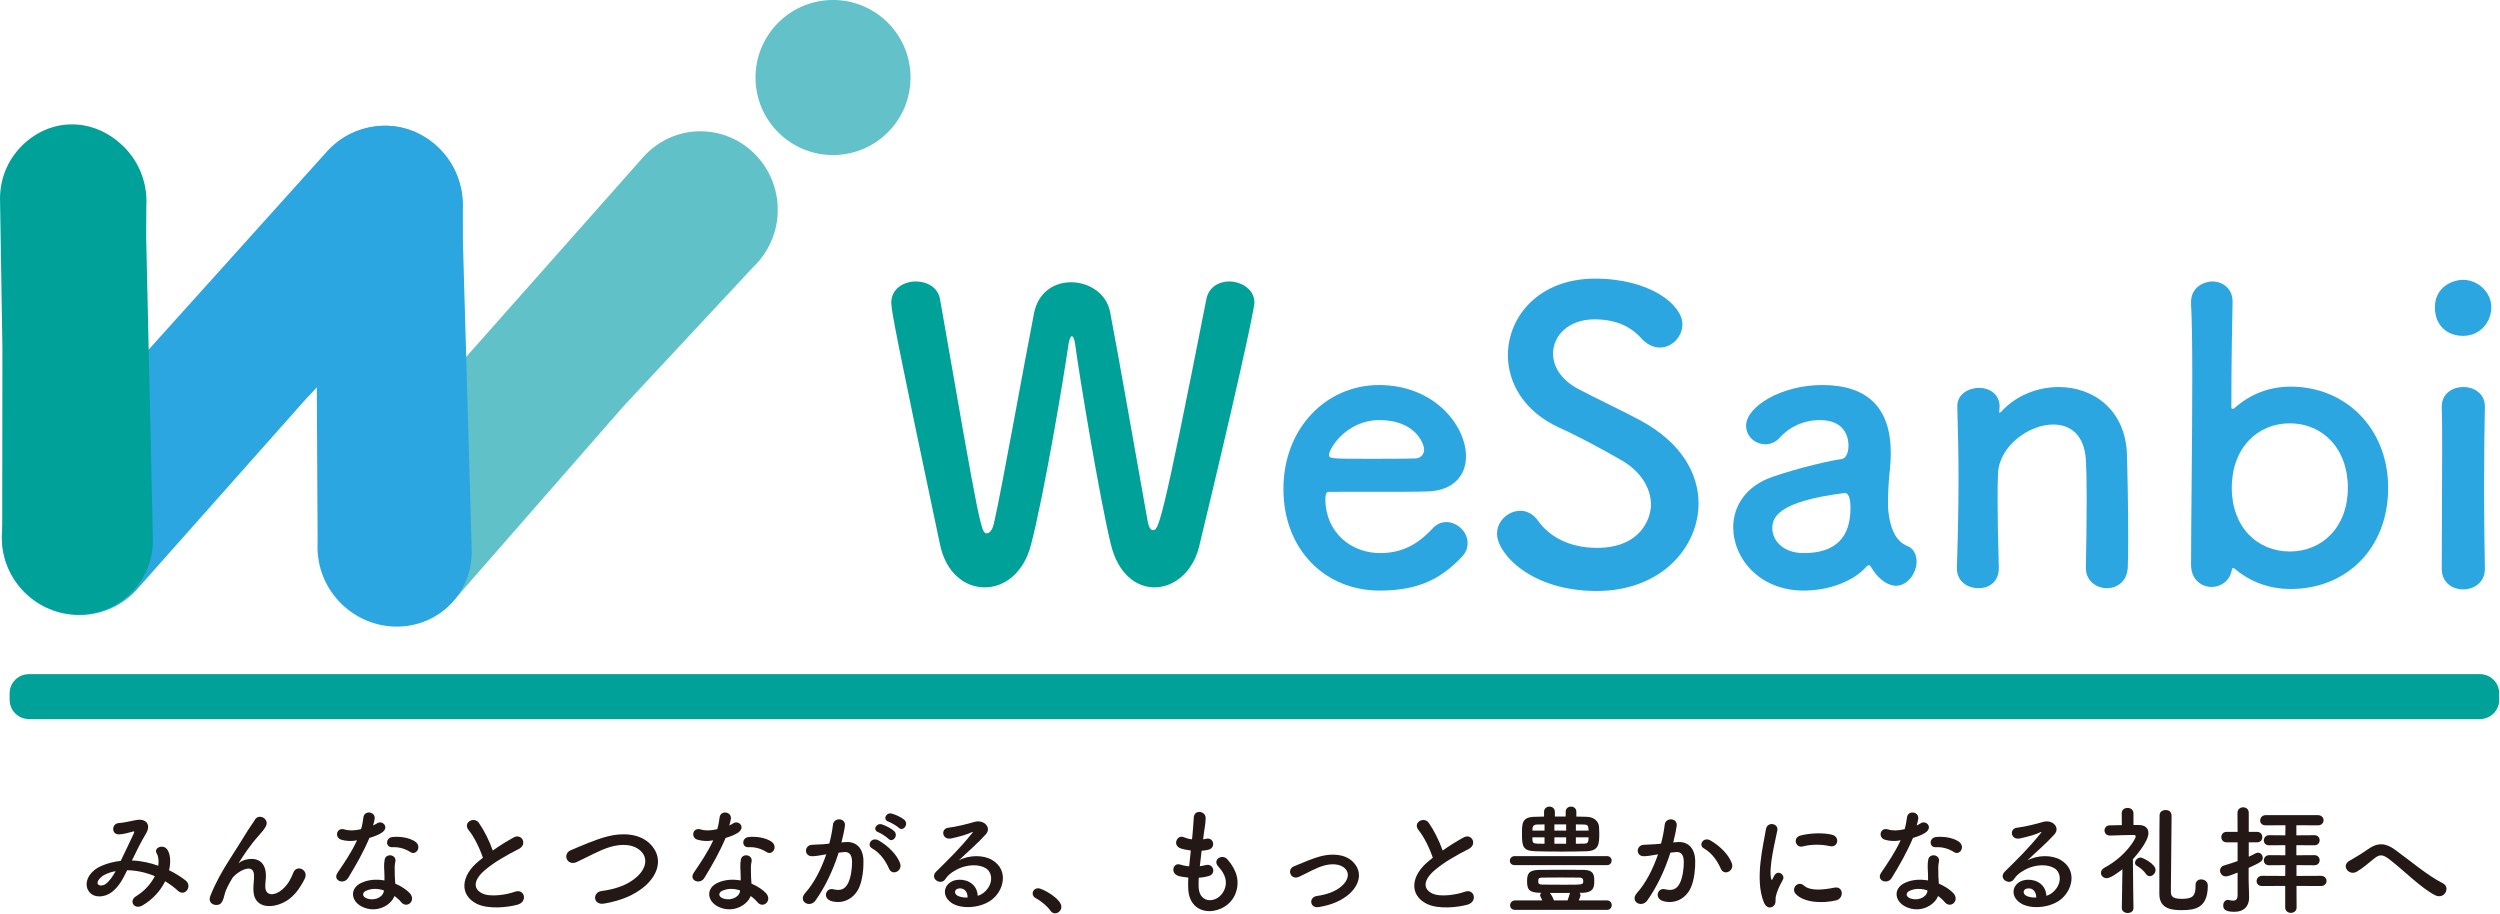
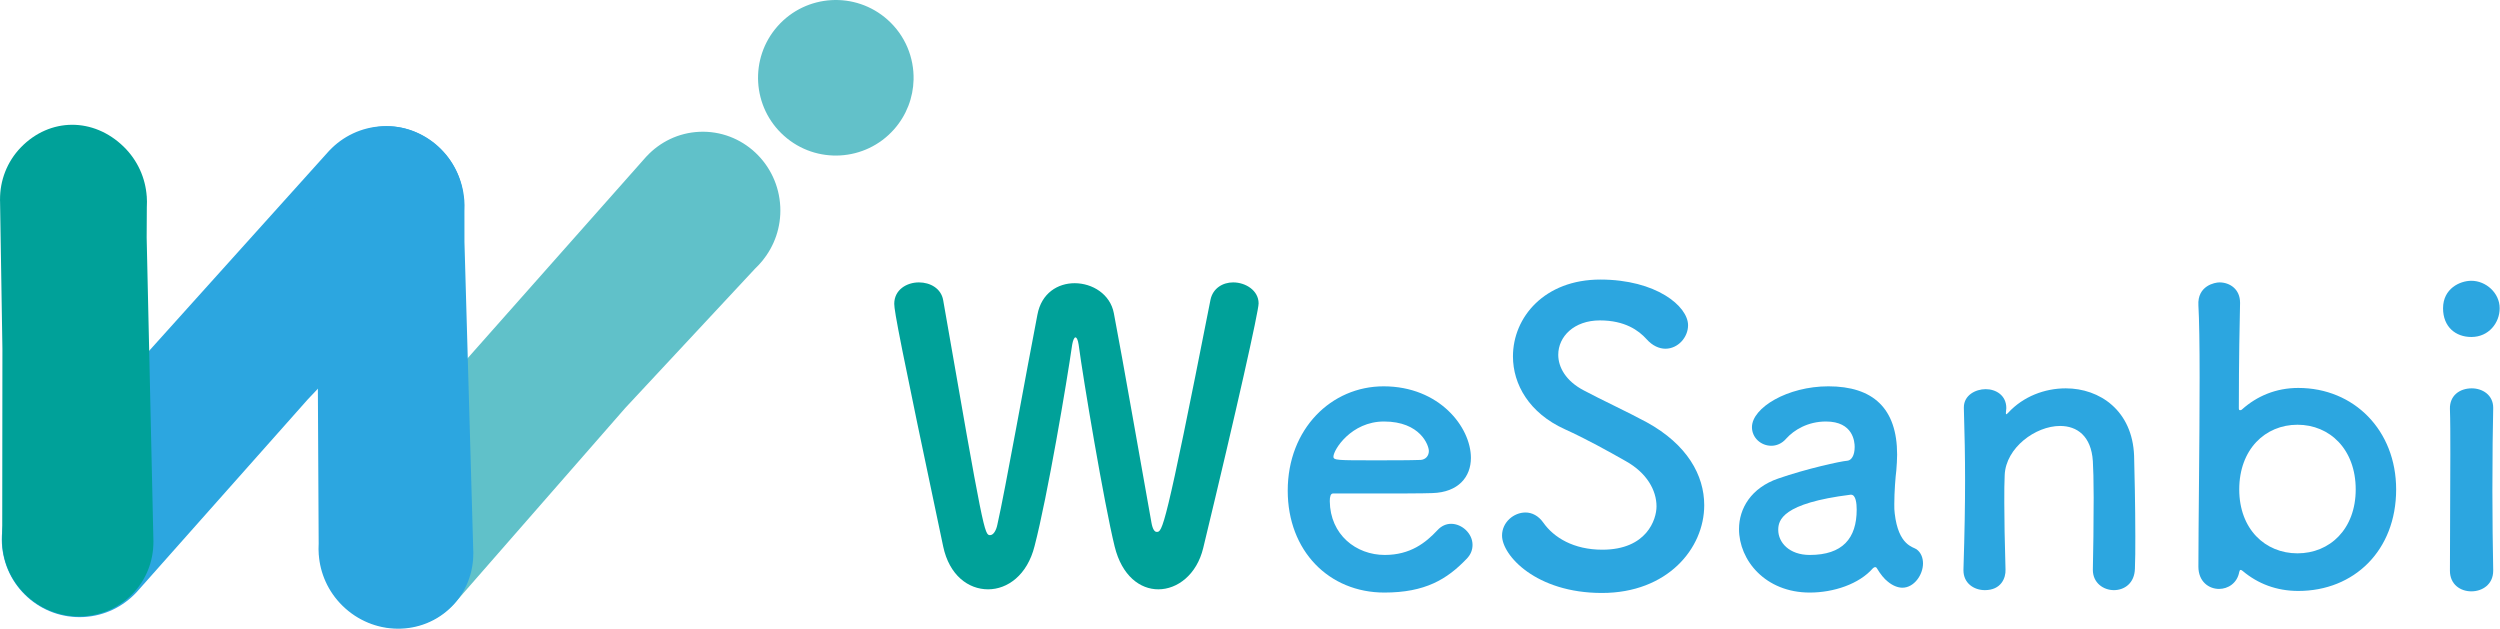
- <svg xmlns="http://www.w3.org/2000/svg" width="100%" height="100%" viewBox="0 0 2697 986" version="1.1" xml:space="preserve" style="fill-rule:evenodd;clip-rule:evenodd;stroke-linejoin:round;stroke-miterlimit:2;">
+ <svg xmlns="http://www.w3.org/2000/svg" width="100%" height="100%" viewBox="0 0 2688 676" version="1.1" xml:space="preserve" style="fill-rule:evenodd;clip-rule:evenodd;stroke-linejoin:round;stroke-miterlimit:2;">
  <path d="M479.279,272.508c12.759,-15.416 20.125,-35.379 19.171,-56.941c-2.046,-46.142 -41.108,-81.892 -87.25,-79.846c-22.596,1 -42.658,10.916 -57.05,26.154l-0.025,-0.021l-0.375,0.421c-0.421,0.45 -0.825,0.908 -1.237,1.371l-200.463,222.775l-123.487,132.312c-0.063,0.059 -0.134,0.109 -0.196,0.167c-2.559,2.404 -4.913,5.008 -7.15,7.708l-0.45,0.479l0.046,0.038c-12.65,15.5 -19.884,35.512 -18.784,57.071c2.354,46.125 41.659,81.608 87.784,79.254c22.587,-1.154 42.583,-11.204 56.875,-26.538l0.02,0.021l0.375,-0.421c0.417,-0.454 0.821,-0.916 1.225,-1.383l182.6,-205.687l140.563,-148.592c0.062,-0.058 0.137,-0.108 0.2,-0.171c2.575,-2.383 4.946,-4.971 7.204,-7.654l0.45,-0.475l-0.046,-0.042Z" style="fill:#2ca6e0;fill-rule:nonzero;" />
  <path d="M819.909,280.115c12.696,-15.583 20.021,-35.766 19.054,-57.575c-2.075,-46.67 -41.016,-82.854 -86.979,-80.825c-22.508,0.996 -42.487,11.009 -56.812,26.409l-0.025,-0.021l-0.375,0.425c-0.417,0.454 -0.821,0.921 -1.229,1.383l-199.525,225.159l-122.909,133.725c-0.062,0.058 -0.133,0.112 -0.196,0.17c-2.55,2.43 -4.891,5.059 -7.12,7.788l-0.446,0.483l0.046,0.042c-12.592,15.667 -19.784,35.9 -18.667,57.704c2.379,46.654 41.562,82.575 87.508,80.229c22.5,-1.15 42.413,-11.3 56.638,-26.796l0.021,0.021l0.375,-0.425c0.412,-0.458 0.812,-0.929 1.22,-1.396l181.738,-207.891l139.912,-150.179c0.063,-0.059 0.134,-0.109 0.196,-0.171c2.567,-2.409 4.925,-5.025 7.171,-7.738l0.45,-0.479l-0.046,-0.042Z" style="fill:#60c1c9;fill-rule:nonzero;" />
  <path d="M2.433,585.364c1.271,19.45 9.396,38.629 24.484,53.496c32.283,31.816 83.829,31.875 115.125,0.133c15.329,-15.546 22.908,-35.833 22.912,-56.229l0.029,-0l-0.012,-0.55c-0.004,-0.6 -0.025,-1.196 -0.042,-1.796l-7.241,-324.925l0.183,-33.375c0.008,-0.083 0.021,-0.167 0.029,-0.25c0.204,-3.408 0.133,-6.821 -0.087,-10.233l-0.005,-0.634l-0.058,0c-1.4,-19.441 -9.654,-38.566 -24.842,-53.337c-32.491,-31.6 -79.27,-31.275 -110.35,0.683c-15.22,15.65 -22.662,35.992 -22.529,56.388l-0.029,-0l0.017,0.55c0.004,0.6 0.033,1.195 0.054,1.795l2.525,158.159l-0.208,199.008c-0.009,0.083 -0.025,0.167 -0.03,0.25c-0.229,3.404 -0.179,6.821 0.017,10.229l0,0.638l0.058,-0Z" style="fill:#00a199;fill-rule:nonzero;" />
  <g>
    <g>
      <path d="M342.756,596.353c1.425,19.883 9.85,39.537 25.371,54.829c33.208,32.721 85.904,33.113 117.7,0.867c15.571,-15.788 23.188,-36.475 23.067,-57.317l0.029,0l-0.017,-0.562c-0.008,-0.613 -0.033,-1.221 -0.054,-1.834l-9.471,-332.116l-0.025,-34.113c0.004,-0.083 0.017,-0.167 0.025,-0.254c0.188,-3.479 0.092,-6.971 -0.154,-10.458l-0.008,-0.65l-0.059,0.004c-1.558,-19.879 -10.116,-39.479 -25.737,-54.671c-33.421,-32.504 -81.242,-32.467 -112.813,-0.004c-15.462,15.896 -22.937,36.641 -22.675,57.483l-0.029,0l0.021,0.563c0.013,0.612 0.042,1.225 0.067,1.837l3.587,161.65l1.059,203.383c-0.009,0.088 -0.025,0.171 -0.03,0.259c-0.212,3.475 -0.141,6.966 0.084,10.454l0.004,0.65l0.058,-0Z" style="fill:#2ca6e0;fill-rule:nonzero;" />
    </g>
  </g>
  <path d="M843.1,146.123c-34.513,-30.692 -37.613,-83.55 -6.921,-118.067c30.691,-34.512 83.55,-37.612 118.066,-6.921c19.134,17.017 28.613,40.846 28.03,64.584c-0.467,19.079 -7.434,38.104 -21.109,53.483c-30.691,34.513 -83.554,37.613 -118.066,6.921" style="fill:#62c1c9;fill-rule:nonzero;" />
  <path d="M1245.42,633.642c-19.563,0 -39.13,-14.35 -46.955,-46.087c-11.308,-46.088 -33.916,-180.442 -38.7,-216.963c-0.866,-5.654 -2.17,-7.829 -3.475,-7.829c-1.304,0 -2.612,3.042 -3.483,7.829c-5.65,39.563 -26.521,163.046 -40.433,216.53c-7.829,31.304 -29.134,46.52 -50.004,46.52c-21.305,0 -41.738,-15.216 -48.263,-46.087c-46.521,-220.008 -52.608,-253.054 -52.608,-260.879c-0,-15.221 13.479,-23.046 26.525,-23.046c12.171,-0 23.912,6.521 26.083,19.133c43.483,250.009 44.354,252.617 50.438,252.617c3.479,-0 6.52,-4.783 7.829,-11.304c8.262,-36.088 31.737,-167.834 43.046,-225.663c4.341,-23.475 22.17,-33.912 40,-33.912c19.129,-0 38.262,11.741 42.175,32.175c9.566,49.566 31.304,174.787 40.433,225.225c1.308,7.391 3.479,10 5.654,10c6.088,-0 8.7,-0 57.829,-249.571c2.609,-12.613 13.475,-18.7 24.35,-18.7c13.475,-0 27.392,8.696 27.392,22.612c-0,8.259 -23.046,111.742 -59.571,263.05c-6.958,28.7 -27.825,44.35 -48.262,44.35" style="fill:#00a199;fill-rule:nonzero;" />
  <path d="M1536.31,484.941c0,-6.083 -9.133,-31.741 -48.262,-31.741c-35.217,-0 -54.35,30.437 -54.35,37.829c-0,3.912 4.346,3.912 44.779,3.912c17.829,0 37.396,0 49.133,-0.433c5.221,-0.433 8.7,-4.346 8.7,-9.567m-47.829,152.179c-59.566,0 -103.916,-44.783 -103.916,-109.566c-0,-66.525 46.958,-112.179 103.05,-112.179c59.995,-0 93.912,43.912 93.912,76.958c0,20.433 -13.479,36.958 -41.304,37.829c-13.479,0.433 -22.608,0.433 -106.963,0.433c-2.608,0 -3.479,3.48 -3.479,8.263c0.434,36.087 28.263,57.825 59.134,57.825c27.395,-0 43.916,-13.042 56.525,-26.521c4.35,-4.779 9.562,-6.954 14.783,-6.954c11.742,-0 23.042,10.433 23.042,22.608c-0,5.217 -1.738,10.434 -6.521,15.217c-20.871,21.742 -44.35,36.087 -88.263,36.087" style="fill:#2ca6e0;fill-rule:nonzero;" />
  <path d="M1722.39,637.555c-70.875,0 -107.395,-40.433 -107.395,-61.741c-0,-14.35 12.608,-24.784 25.216,-24.784c6.959,0 13.917,3.48 19.129,10.871c11.309,16.088 32.613,29.134 63.484,29.134c47.825,-0 58.262,-32.613 58.262,-46.525c0,-17.392 -10.437,-36.088 -33.046,-48.696c-19.133,-10.871 -42.608,-23.917 -65.654,-34.35c-38.262,-17.392 -55.654,-48.263 -55.654,-78.267c0,-42.175 33.917,-82.612 93.917,-82.612c60.004,-0 94.354,28.7 94.354,49.137c-0,13.042 -10.875,25.217 -24.354,25.217c-6.521,-0 -13.913,-3.046 -20.434,-10.438c-8.262,-9.129 -23.045,-20 -50.004,-20c-27.825,0 -44.779,17.392 -44.779,36.959c0,13.479 8.258,28.262 27.392,38.262c17.825,9.567 47.829,23.479 67.825,34.35c43.483,23.913 61.741,56.958 61.741,89.133c0,46.521 -39.562,94.35 -110,94.35" style="fill:#2ca6e0;fill-rule:nonzero;" />
  <path d="M1989.79,531.9c-73.479,9.13 -77.829,27.392 -77.829,37.83c0,13.479 11.742,26.954 33.917,26.954c35.216,-0 50.433,-17.825 50.433,-48.696c0,-6.521 -0.867,-16.088 -6.087,-16.088l-0.434,0Zm40.004,93.484c-3.916,-3.046 -7.829,-7.829 -11.741,-14.35c-0.438,-0.871 -1.304,-1.304 -1.738,-1.304c-0.871,-0 -1.737,0.433 -2.608,1.304c-14.783,16.958 -42.175,26.087 -67.829,26.087c-47.829,0 -76.092,-34.783 -76.092,-68.262c0,-22.175 13.046,-44.35 42.175,-54.35c30,-10.434 67.396,-18.696 74.354,-19.134c4.346,-0.433 7.825,-5.65 7.825,-14.783c0,-5.217 -1.304,-27.392 -30.871,-27.392c-19.566,0 -34.345,9.134 -42.612,18.263c-4.779,5.654 -10.867,7.829 -16.088,7.829c-11.304,0 -20.866,-8.7 -20.866,-20.004c-0,-20.871 38.262,-43.917 82.175,-43.917c47.829,0 73.912,23.484 73.912,73.484c0,5.654 -0.433,10.87 -0.866,16.958c-0.871,6.521 -2.175,23.042 -2.175,36.087c-0,3.913 -0,7.392 0.437,10c3.913,34.784 20,36.088 23.479,38.7c4.779,3.475 6.954,9.13 6.954,15.217c0,12.175 -9.566,26.088 -22.175,26.088c-4.779,-0 -10.433,-2.175 -15.65,-6.521" style="fill:#2ca6e0;fill-rule:nonzero;" />
  <path d="M2250.24,612.338c0.434,-17.825 0.871,-50.871 0.871,-77.392c0,-17.396 -0.437,-32.175 -0.871,-39.133c-1.737,-26.958 -16.954,-37.829 -35.216,-37.829c-26.525,-0 -58.263,23.479 -59.571,52.612c-0.434,7.825 -0.434,17.825 -0.434,30c0,17.829 0.434,40.871 1.309,71.742c0.433,9.133 -4.788,22.175 -22.179,22.175c-11.738,-0 -23.042,-7.392 -23.042,-21.304l-0,-0.871c1.3,-41.304 1.737,-70.004 1.737,-95.654c0,-26.088 -0.437,-48.696 -1.304,-77.829l0,-0.871c0,-13.046 12.609,-19.567 23.484,-19.567c10.866,0 22.17,6.521 22.17,20.438c0,1.737 -0.433,3.041 -0.433,4.345l0,1.305c0,0.437 0,0.87 0.433,0.87c0.434,0 1.305,-0.87 2.175,-1.741c16.084,-17.388 39.134,-26.088 61.742,-26.088c36.521,0 71.738,23.917 73.475,72.613c0.442,15.654 1.308,54.35 1.308,86.525c0,13.479 0,25.654 -0.433,34.783c-0.433,15.654 -11.304,23.046 -22.612,23.046c-11.3,-0 -22.609,-7.825 -22.609,-21.742l0,-0.433Z" style="fill:#2ca6e0;fill-rule:nonzero;" />
  <path d="M2532.86,526.247c0,-43.046 -27.829,-69.567 -62.612,-69.567c-34.784,0 -62.609,26.521 -62.609,69.567c0,42.608 27.825,68.7 62.609,68.7c34.783,0 62.612,-26.092 62.612,-68.7m-121.312,87.829c-0.867,-0.871 -1.738,-1.304 -2.605,-1.304c-0.437,0 -0.87,0.433 -1.304,2.175c-2.179,12.175 -12.175,18.263 -21.741,18.263c-10.871,-0 -22.18,-7.83 -22.18,-23.917c0,-43.479 1.309,-134.788 1.309,-203.483c-0,-34.35 -0.434,-63.046 -1.309,-77.396c-1.3,-21.304 17.83,-24.784 22.617,-24.784c11.3,0 22.171,7.392 22.171,21.738l-0,0.875c-0.433,18.258 -1.304,62.175 -1.304,112.608c-0,1.742 0.437,2.175 1.304,2.175c0.437,0 1.304,0 2.175,-0.866c16.092,-14.35 36.521,-23.046 60.437,-23.046c60,-0 105.221,45.654 105.221,109.133c0,65.654 -45.221,109.138 -105.221,109.138c-23.483,-0 -43.479,-7.83 -59.57,-21.309" style="fill:#2ca6e0;fill-rule:nonzero;" />
  <path d="M2657.21,635.817c-11.742,0 -23.046,-7.391 -23.046,-22.175c0,-36.087 0.438,-85.654 0.438,-125.225c-0,-19.562 -0,-36.954 -0.438,-48.695c-0.437,-14.346 10.438,-22.175 23.479,-22.175c11.305,-0 23.046,6.958 23.046,20.87l0,0.871c-0.437,17.825 -0.871,52.175 -0.871,88.7c0,30 0.434,60.871 0.871,84.784l0,0.87c0,14.784 -11.741,22.175 -23.479,22.175m-30.437,-304.358c-0,-21.308 18.262,-29.567 30.437,-29.567c15.65,0 30.433,13.046 30.433,29.567c0,15.654 -11.741,30.871 -30.433,30.871c-16.958,-0 -30.437,-10.871 -30.437,-30.871" style="fill:#2ca6e0;fill-rule:nonzero;" />
-   <path d="M2675.49,775.695l-2644.47,-0c-11.346,-0 -20.629,-9.283 -20.629,-20.629l0,-7.154c0,-11.346 9.283,-20.63 20.629,-20.63l2644.47,0c11.346,0 20.629,9.284 20.629,20.63l0,7.154c0,11.346 -9.283,20.629 -20.629,20.629" style="fill:#00a199;fill-rule:nonzero;" />
-   <path d="M142.306,928.307c4.611,-9.607 9.735,-19.983 15.115,-28.949c5.764,-9.351 0.641,-16.909 -11.016,-14.603c-5.508,1.025 -13.322,2.946 -18.445,3.202c-7.686,0.513 -8.07,12.425 0.384,12.169c5.252,-0.128 10.119,-1.793 15.115,-3.074c1.921,-0.512 1.537,0.512 0.768,2.306c-3.586,8.069 -9.478,19.726 -13.962,29.333c-7.045,0.769 -14.218,2.562 -21.007,5.508c-14.731,6.533 -19.47,19.855 -12.938,28.053c5.508,6.789 16.781,6.02 24.466,-0c7.302,-5.637 11.657,-13.578 16.396,-23.442c10.248,0.129 20.367,2.434 29.846,6.405c-3.971,7.814 -10.632,15.756 -20.239,21.648c-8.326,5.124 -1.921,15.115 7.045,9.863c11.529,-6.789 19.599,-16.396 24.338,-26.003c5.124,3.074 9.735,6.533 13.963,10.376c7.301,6.661 16.011,-5.124 7.941,-11.401c-4.995,-3.842 -11.016,-7.685 -17.677,-10.888c1.922,-8.454 1.538,-16.139 -1.281,-21.263c-4.227,-7.942 -15.755,-3.074 -12.168,2.946c2.049,3.459 2.561,8.198 1.793,13.45c-8.711,-3.074 -18.189,-5.252 -27.796,-5.636l-0.641,-0Zm-17.549,11.528c-2.946,5.252 -6.404,10.504 -10.632,13.706c-2.305,1.794 -6.917,2.562 -8.454,0.385c-2.177,-3.203 3.843,-8.583 7.173,-10.248c4.74,-2.306 8.583,-3.33 11.913,-3.843Z" style="fill:#231815;fill-rule:nonzero;" />
-   <path d="M312.543,969.425c7.557,-5.892 12.553,-14.219 16.139,-21.264c4.868,-9.607 -8.582,-16.14 -12.297,-6.661c-2.305,5.893 -5.123,12.041 -11.656,17.934c-7.558,6.789 -18.574,8.198 -18.574,-3.203c0,-4.739 1.025,-9.094 0.641,-14.09c-1.794,-21.648 -23.954,-15.628 -28.565,-11.529c-0.897,0.769 -1.281,1.025 -0.384,-0.256c2.818,-4.227 5.38,-8.326 8.71,-13.065c3.33,-4.74 7.429,-10.12 13.578,-17.037c1.409,-1.665 2.69,-3.074 3.715,-4.355c1.024,-1.281 1.921,-2.69 2.946,-4.483c4.227,-8.07 -7.686,-14.475 -11.913,-6.917c-1.409,2.562 -4.867,7.045 -7.045,10.631c-6.277,9.992 -12.938,20.88 -20.367,32.408c-7.429,11.529 -14.731,24.338 -20.495,38.813c-2.946,7.429 3.074,10.503 7.558,9.863c2.561,-0.384 5.379,-1.025 7.685,-10.888c1.409,-6.277 4.996,-11.913 8.07,-17.421c3.587,-6.405 23.057,-18.445 23.697,-4.227c0.257,5.764 -0.64,9.351 -0.64,15.243c-0.256,24.21 25.363,21.392 39.197,10.504Z" style="fill:#231815;fill-rule:nonzero;" />
-   <path d="M442.942,919.34c6.277,3.971 12.938,-6.661 4.227,-11.913c-6.148,-3.714 -15.115,-5.251 -23.569,-4.483c-8.198,0.769 -7.686,11.401 -0.641,11.016c7.43,-0.384 13.963,1.537 19.983,5.38Zm-57.77,-12.809c-6.277,13.45 -13.834,24.338 -21.008,34.969c-5.636,8.327 6.661,13.322 11.401,5.637c8.198,-13.322 16.908,-28.693 22.929,-43.168c5.251,-1.537 10.503,-3.587 13.706,-5.892c8.198,-5.893 0.128,-13.834 -5.637,-9.735c-1.152,0.768 -2.561,1.409 -4.099,2.177c0.897,-3.074 1.666,-5.892 1.794,-7.814c0.256,-7.301 -11.016,-8.71 -12.169,-1.152c-0.641,4.611 -1.281,8.71 -2.562,12.937c-6.661,1.665 -13.322,1.793 -17.549,0.384c-9.095,-2.946 -11.528,8.839 -3.715,11.016c4.868,1.409 10.376,1.922 16.909,0.641Zm40.349,60.076c2.946,2.049 5.38,4.355 7.302,6.661c6.148,7.429 16.524,-1.666 9.222,-9.735c-3.202,-3.459 -8.838,-7.43 -15.627,-10.248c-0.128,-2.818 -0.384,-5.508 -0.512,-7.942c-0.128,-3.714 -0.128,-6.917 -0.128,-9.863c-0,-2.69 0.384,-4.099 0.768,-6.02c1.281,-7.686 -9.991,-9.351 -11.528,-2.306c-0.513,2.434 -0.769,6.02 -0.641,8.582c0.128,3.203 0.384,6.405 0.384,9.607l0,4.484c-7.941,-1.41 -16.652,-1.153 -24.594,2.433c-13.193,5.893 -11.784,19.727 0.129,25.747c15.499,7.814 31.511,-1.153 35.225,-11.4Zm-11.4,-6.021c-0.128,0.385 -0,0.897 -0.128,1.281c-1.409,6.917 -11.785,10.632 -19.47,6.789c-3.843,-1.921 -3.587,-5.636 -0.128,-7.429c6.276,-3.074 13.193,-2.818 19.726,-0.641Z" style="fill:#231815;fill-rule:nonzero;" />
-   <path d="M520.951,925.361c-1.281,0.896 -2.434,1.921 -3.715,2.946c-20.751,16.524 -21.519,37.275 -3.074,46.626c12.681,6.405 34.073,3.843 44.193,1.025c11.4,-3.203 7.557,-17.933 -3.203,-13.834c-7.685,2.818 -26.003,6.148 -34.969,1.665c-9.992,-4.868 -9.607,-14.475 3.074,-25.235c10.119,-8.582 23.313,-16.011 36.378,-22.672c9.864,-4.996 3.203,-17.293 -5.508,-12.425c-8.326,4.611 -15.627,9.222 -22.544,14.09c-3.715,-10.632 -9.479,-22.032 -14.987,-29.846c-5.124,-7.301 -17.677,-0.384 -11.016,7.814c5.892,7.173 12.041,19.726 15.371,29.846Z" style="fill:#231815;fill-rule:nonzero;" />
-   <path d="M694.774,956.744c15.756,-13.066 20.88,-31.383 7.046,-45.858c-11.785,-12.297 -31.255,-12.425 -45.858,-8.71c-13.834,3.458 -28.949,10.375 -40.093,14.987c-9.607,3.971 -4.099,17.548 6.276,12.809c6.277,-2.946 12.041,-5.892 17.805,-8.71c5.764,-2.818 11.657,-5.508 18.318,-7.558c11.528,-3.458 26.003,-3.715 34.201,5.636c5.892,6.789 5.123,17.293 -5.765,26.9c-9.094,8.07 -21.519,12.809 -37.659,14.987c-10.248,1.409 -9.351,15.499 2.562,13.578c18.958,-3.203 32.792,-9.479 43.167,-18.061Z" style="fill:#231815;fill-rule:nonzero;" />
-   <path d="M827.223,919.34c6.277,3.971 12.938,-6.661 4.227,-11.913c-6.148,-3.714 -15.115,-5.251 -23.569,-4.483c-8.198,0.769 -7.685,11.401 -0.64,11.016c7.429,-0.384 13.962,1.537 19.982,5.38Zm-57.77,-12.809c-6.277,13.45 -13.834,24.338 -21.007,34.969c-5.636,8.327 6.661,13.322 11.4,5.637c8.198,-13.322 16.908,-28.693 22.929,-43.168c5.252,-1.537 10.503,-3.587 13.706,-5.892c8.198,-5.893 0.128,-13.834 -5.636,-9.735c-1.153,0.768 -2.562,1.409 -4.099,2.177c0.896,-3.074 1.665,-5.892 1.793,-7.814c0.256,-7.301 -11.016,-8.71 -12.169,-1.152c-0.64,4.611 -1.281,8.71 -2.562,12.937c-6.661,1.665 -13.322,1.793 -17.549,0.384c-9.094,-2.946 -11.528,8.839 -3.714,11.016c4.867,1.409 10.375,1.922 16.908,0.641Zm40.35,60.076c2.946,2.049 5.38,4.355 7.301,6.661c6.148,7.429 16.524,-1.666 9.223,-9.735c-3.203,-3.459 -8.839,-7.43 -15.628,-10.248c-0.128,-2.818 -0.384,-5.508 -0.512,-7.942c-0.128,-3.714 -0.128,-6.917 -0.128,-9.863c-0,-2.69 0.384,-4.099 0.768,-6.02c1.281,-7.686 -9.991,-9.351 -11.528,-2.306c-0.512,2.434 -0.769,6.02 -0.641,8.582c0.129,3.203 0.385,6.405 0.385,9.607l-0,4.484c-7.942,-1.41 -16.652,-1.153 -24.594,2.433c-13.194,5.893 -11.785,19.727 0.128,25.747c15.499,7.814 31.511,-1.153 35.226,-11.4Zm-11.401,-6.021c-0.128,0.385 0,0.897 -0.128,1.281c-1.409,6.917 -11.784,10.632 -19.47,6.789c-3.843,-1.921 -3.587,-5.636 -0.128,-7.429c6.276,-3.074 13.193,-2.818 19.726,-0.641Z" style="fill:#231815;fill-rule:nonzero;" />
-   <path d="M969.535,892.953c4.612,4.611 11.401,-3.715 6.021,-8.582c-3.074,-2.69 -9.991,-5.765 -13.45,-6.661c-6.148,-1.665 -10.247,6.533 -3.587,8.71c2.69,0.897 9.223,4.74 11.016,6.533Zm-11.144,11.913c4.484,4.739 11.401,-3.331 6.149,-8.326c-2.946,-2.819 -9.607,-6.149 -13.066,-7.174c-6.02,-1.921 -10.632,6.021 -3.971,8.454c2.562,0.897 9.095,5.124 10.888,7.046Zm12.554,26.259c-3.459,-9.223 -12.554,-18.318 -22.801,-24.338c-7.942,-4.611 -13.578,4.996 -7.302,8.454c9.479,5.252 15.244,14.987 18.318,22.032c3.458,7.942 14.987,2.306 11.785,-6.148Zm-63.151,-22.288c1.537,-6.021 3.203,-13.707 3.715,-18.062c1.025,-8.582 -12.041,-9.351 -12.937,-1.024c-0.769,7.173 -2.434,14.73 -3.971,20.366l-6.405,0.641c-4.611,0.384 -8.582,0.256 -12.553,0.64c-8.198,0.769 -8.326,12.297 0.384,12.297c3.33,0 8.326,-0.768 13.834,-1.793l1.537,-0.256c-5.892,17.164 -13.834,31.767 -22.672,41.63c-8.326,9.351 4.995,16.781 11.144,8.07c9.991,-14.218 18.573,-31.639 24.85,-51.493c2.05,-0.257 3.971,-0.513 5.892,-0.641c5.893,-0.512 8.583,3.202 8.583,11.016c-0,6.789 -1.153,15.884 -4.099,22.16c-3.587,7.558 -8.967,8.711 -16.268,6.917c-7.814,-1.921 -11.913,9.864 -1.794,12.81c12.297,3.586 24.851,-2.69 30.102,-15.371c3.331,-8.07 4.612,-19.599 4.356,-28.565c-0.513,-14.347 -8.711,-20.623 -19.471,-19.727l-4.227,0.385Z" style="fill:#231815;fill-rule:nonzero;" />
-   <path d="M1054.72,966.351c-0.384,-11.529 -9.991,-17.677 -20.239,-17.293c-15.115,0.512 -21.135,16.396 -7.558,25.234c9.736,6.405 29.718,5.893 42.4,-3.202c13.449,-9.735 19.47,-32.28 1.024,-43.296c-9.479,-5.636 -24.722,-5.636 -35.994,0.385c4.611,-4.484 9.735,-9.095 14.859,-13.834c5.124,-4.74 10.247,-9.736 14.346,-14.347c6.405,-7.173 -2.049,-16.268 -12.297,-13.322c-7.301,2.178 -19.598,5.252 -28.18,6.277c-8.711,1.025 -6.789,13.706 3.33,11.528c9.479,-2.049 17.933,-4.611 21.52,-6.532c1.025,-0.513 2.306,-1.025 0.897,0.768c-14.219,17.549 -24.594,27.412 -38.685,41.374c-7.942,7.814 4.868,15.372 9.479,8.583c2.946,-4.356 5.636,-6.661 10.76,-9.607c12.937,-7.558 26.772,-6.661 33.432,-2.178c7.302,4.868 7.686,17.037 -1.665,25.363c-2.305,2.049 -4.995,3.586 -7.429,4.099Zm-10.888,1.921c-3.587,0.128 -7.814,-0.384 -10.76,-1.921c-4.099,-2.178 -3.843,-7.43 1.793,-7.942c5.636,-0.513 9.095,3.971 8.967,9.863Z" style="fill:#231815;fill-rule:nonzero;" />
-   <path d="M1138.11,985.308c3.458,0 6.917,-2.946 6.917,-7.045c-0,-8.71 -20.495,-19.982 -24.978,-19.982c-3.715,-0 -6.021,2.69 -6.021,5.636c0,1.921 1.025,3.843 3.459,5.124c5.508,2.818 12.553,8.71 15.755,13.449c1.281,1.922 3.075,2.818 4.868,2.818Z" style="fill:#231815;fill-rule:nonzero;" />
-   <path d="M1293.23,946.88c3.971,-0.256 7.942,-0.896 11.401,-2.049c7.557,-2.562 4.355,-13.834 -4.099,-11.529c-1.922,0.513 -3.971,0.897 -6.149,1.153c0.513,-5.38 1.153,-10.888 1.922,-16.652c2.69,-0.256 5.251,-0.512 7.813,-1.281c7.558,-2.177 5.38,-13.578 -2.946,-11.656c-1.025,0.256 -2.049,0.512 -3.202,0.64c0.128,-1.537 0.384,-3.074 0.512,-4.611c0.897,-7.558 2.178,-12.425 2.178,-18.446c-0,-7.557 -12.169,-9.607 -12.81,-0.64c-0.384,6.02 -0.64,10.888 -1.409,18.958c-0.128,1.537 -0.384,3.202 -0.512,4.739c-3.202,-0.384 -6.405,-1.281 -9.223,-2.434c-6.789,-2.818 -12.425,8.967 -2.69,12.297c1.666,0.641 5.765,1.537 10.632,2.178c-0.64,5.764 -1.281,11.4 -1.793,17.036c-3.587,-0.256 -6.917,-1.024 -9.863,-1.921c-7.302,-2.434 -11.273,9.735 -0.897,12.553c1.665,0.384 5.252,1.153 9.863,1.537c-0.256,3.971 -0.256,7.814 -0.128,11.401c1.025,34.201 41.887,29.974 51.109,5.636c4.868,-12.938 1.281,-25.107 -8.71,-36.635c-5.636,-6.533 -16.652,0.256 -9.991,7.557c7.173,7.814 10.76,16.268 6.276,25.875c-6.661,14.219 -26.643,14.987 -27.412,-3.33c-0.128,-3.202 -0.128,-6.661 0.128,-10.376Z" style="fill:#231815;fill-rule:nonzero;" />
-   <path d="M1454.63,965.198c11.656,-9.735 16.011,-23.954 5.251,-35.098c-8.966,-9.351 -23.697,-9.223 -34.457,-6.533c-10.119,2.562 -21.263,7.686 -29.461,11.016c-8.327,3.459 -3.331,15.372 5.508,11.273c8.71,-3.971 17.036,-9.095 26.259,-11.913c8.326,-2.434 18.445,-2.562 23.953,3.715c3.843,4.355 3.459,11.4 -4.227,18.189c-6.404,5.636 -15.243,9.095 -26.899,10.76c-8.839,1.281 -7.814,13.578 2.305,11.913c13.962,-2.306 24.082,-6.918 31.768,-13.322Z" style="fill:#231815;fill-rule:nonzero;" />
-   <path d="M1545.7,925.361c-1.281,0.896 -2.434,1.921 -3.715,2.946c-20.751,16.524 -21.519,37.275 -3.074,46.626c12.681,6.405 34.073,3.843 44.193,1.025c11.4,-3.203 7.557,-17.933 -3.203,-13.834c-7.685,2.818 -26.003,6.148 -34.969,1.665c-9.992,-4.868 -9.607,-14.475 3.074,-25.235c10.119,-8.582 23.313,-16.011 36.378,-22.672c9.864,-4.996 3.203,-17.293 -5.508,-12.425c-8.326,4.611 -15.627,9.222 -22.544,14.09c-3.715,-10.632 -9.479,-22.032 -14.987,-29.846c-5.124,-7.301 -17.677,-0.384 -11.016,7.814c5.892,7.173 12.041,19.726 15.371,29.846Z" style="fill:#231815;fill-rule:nonzero;" />
-   <path d="M1700.57,875.788c-0,-3.714 -2.819,-5.636 -5.765,-5.636c-2.818,0 -5.764,1.922 -5.764,5.636l0,5.124l-11.656,0l-0,-5.124c-0,-3.714 -2.947,-5.636 -5.765,-5.636c-2.946,0 -5.892,1.922 -5.892,5.636l0,5.124c-3.33,0 -6.661,0.256 -9.863,0.256c-13.834,0.128 -13.962,6.917 -13.962,18.19c-0,13.578 0.768,18.573 14.346,18.957c8.967,0.257 18.83,0.385 28.821,0.385c8.967,-0 17.933,-0.128 26.387,-0.385c13.707,-0.384 13.835,-8.069 13.835,-19.598c-0,-2.562 -0.128,-4.996 -0.257,-6.917c-0.512,-5.892 -5.508,-10.504 -13.449,-10.632c-3.715,0 -7.302,-0.256 -11.016,-0.256l-0,-5.124Zm33.048,57.514c3.33,0 4.995,-2.433 4.995,-4.867c0,-2.434 -1.665,-4.868 -4.995,-4.868l-99.529,0c-3.459,0 -5.252,2.562 -5.252,5.124c0,2.306 1.665,4.611 5.252,4.611l99.529,0Zm-0.128,48.292c3.458,-0 5.251,-2.562 5.251,-5.124c0,-2.562 -1.793,-5.124 -5.251,-5.124l-30.359,0c0,0 1.922,-4.355 1.922,-5.508c-0,-1.025 -0.384,-1.921 -1.025,-2.69l2.946,0c12.938,-0.256 12.938,-6.917 12.938,-13.193c-0,-8.455 -2.562,-11.401 -11.913,-11.529c-6.789,-0.128 -13.706,-0.128 -20.367,-0.128c-9.223,0 -18.189,0 -26.9,0.128c-11.912,0.128 -13.321,4.483 -13.321,12.425c-0,8.967 2.433,12.041 13.834,12.297l1.537,0c-0.769,0.641 -1.281,1.537 -1.281,2.562c-0,0.513 0.128,1.025 0.384,1.537c0.641,1.409 1.409,2.818 1.922,4.099l-29.206,0c-3.586,0 -5.508,2.69 -5.508,5.38c0,2.434 1.794,4.868 5.508,4.868l98.889,-0Zm-33.433,-85.567l0,-6.661c2.946,0 6.021,0.128 8.839,0.128c3.33,0 4.483,1.281 4.739,4.356c0,0.64 0.128,1.409 0.128,2.177l-13.706,0Zm13.706,7.301c0,0.897 -0.128,1.666 -0.128,2.434c-0.128,3.075 -1.409,4.355 -4.483,4.355c-2.946,0 -6.021,0.129 -9.095,0.129l0,-6.918l13.706,0Zm-24.21,-7.301l-12.681,0l0,-6.661l12.681,0l0,6.661Zm0,14.219l-12.681,-0l0,-6.918l12.681,0l0,6.918Zm-23.313,-14.219l-13.065,0l-0,-1.793c0.128,-2.562 1.281,-4.612 4.867,-4.74c2.69,0 5.38,-0.128 8.198,-0.128l0,6.661Zm0,14.219c-2.818,-0 -5.38,-0.129 -8.07,-0.129c-4.099,-0.128 -4.867,-1.409 -4.995,-4.227l-0,-2.562l13.065,0l0,6.918Zm41.759,40.221c-0,3.971 -0.128,3.971 -20.751,3.971c-8.198,-0 -16.524,-0 -23.441,-0.128c-2.947,-0 -4.227,-1.025 -4.227,-2.05c-0,-0.768 -0.129,-1.409 -0.129,-1.921c0,-2.434 0.641,-3.587 4.228,-3.587c6.404,-0.128 13.193,-0.128 20.11,-0.128c6.789,0 13.706,0 19.855,0.128c2.177,0 4.355,0.256 4.355,3.715Zm-31.639,20.879c-1.025,-2.946 -2.818,-6.276 -4.355,-8.07l21.776,0c-0,0.128 -0.257,0.385 -0.257,0.513c-0.896,3.202 -1.665,5.508 -2.433,7.557l-14.731,0Z" style="fill:#231815;fill-rule:nonzero;" />
-   <path d="M1868.24,931.125c-3.458,-9.223 -12.553,-18.318 -22.8,-24.338c-7.942,-4.611 -13.578,4.996 -7.302,8.454c9.479,5.252 15.243,14.987 18.318,22.032c3.458,7.942 14.987,2.306 11.784,-6.148Zm-63.15,-22.288c1.537,-6.021 3.202,-13.707 3.715,-18.062c1.024,-8.582 -12.041,-9.351 -12.938,-1.024c-0.768,7.173 -2.434,14.73 -3.971,20.366l-6.404,0.641c-4.612,0.384 -8.583,0.256 -12.554,0.64c-8.198,0.769 -8.326,12.297 0.385,12.297c3.33,0 8.326,-0.768 13.834,-1.793l1.537,-0.256c-5.892,17.164 -13.834,31.767 -22.673,41.63c-8.326,9.351 4.996,16.781 11.145,8.07c9.991,-14.218 18.573,-31.639 24.85,-51.493c2.049,-0.257 3.971,-0.513 5.892,-0.641c5.892,-0.512 8.582,3.202 8.582,11.016c0,6.789 -1.152,15.884 -4.099,22.16c-3.586,7.558 -8.966,8.711 -16.268,6.917c-7.813,-1.921 -11.912,9.864 -1.793,12.81c12.297,3.586 24.85,-2.69 30.102,-15.371c3.331,-8.07 4.612,-19.599 4.355,-28.565c-0.512,-14.347 -8.71,-20.623 -19.47,-19.727l-4.227,0.385Z" style="fill:#231815;fill-rule:nonzero;" />
-   <path d="M1974.17,912.807c8.71,1.922 11.144,-10.119 2.177,-12.297c-8.966,-2.177 -22.288,-2.049 -33.688,0.769c-9.351,2.306 -5.252,13.706 1.793,11.913c10.76,-2.69 20.495,-2.306 29.718,-0.385Zm6.917,58.411c8.454,-2.177 7.814,-15.755 -2.562,-13.578c-9.991,2.05 -25.363,4.099 -32.28,-2.177c-6.661,-6.021 -14.346,3.074 -9.094,8.838c9.222,9.991 30.23,10.376 43.936,6.917Zm-67.762,6.149c3.203,-2.818 1.665,-6.789 2.434,-10.248c0.769,-3.715 2.818,-9.607 7.558,-17.933c2.946,-5.124 -4.996,-11.272 -8.967,-4.996c-0.512,0.897 -1.921,3.459 -2.178,4.099c-0.512,1.153 -1.024,1.538 -1.409,-0.128c-3.074,-11.912 4.612,-42.014 6.661,-52.39c1.409,-7.429 -11.016,-10.248 -12.425,-0.769c-2.306,15.244 -12.425,53.159 -2.177,78.394c2.561,6.276 7.301,6.789 10.503,3.971Z" style="fill:#231815;fill-rule:nonzero;" />
-   <path d="M2108.16,919.34c6.276,3.971 12.937,-6.661 4.227,-11.913c-6.149,-3.714 -15.115,-5.251 -23.569,-4.483c-8.198,0.769 -7.686,11.401 -0.641,11.016c7.43,-0.384 13.962,1.537 19.983,5.38Zm-57.77,-12.809c-6.277,13.45 -13.835,24.338 -21.008,34.969c-5.636,8.327 6.661,13.322 11.401,5.637c8.198,-13.322 16.908,-28.693 22.928,-43.168c5.252,-1.537 10.504,-3.587 13.706,-5.892c8.198,-5.893 0.128,-13.834 -5.636,-9.735c-1.153,0.768 -2.562,1.409 -4.099,2.177c0.897,-3.074 1.665,-5.892 1.794,-7.814c0.256,-7.301 -11.017,-8.71 -12.169,-1.152c-0.641,4.611 -1.281,8.71 -2.562,12.937c-6.661,1.665 -13.322,1.793 -17.549,0.384c-9.095,-2.946 -11.529,8.839 -3.715,11.016c4.868,1.409 10.376,1.922 16.909,0.641Zm40.349,60.076c2.946,2.049 5.38,4.355 7.301,6.661c6.149,7.429 16.525,-1.666 9.223,-9.735c-3.202,-3.459 -8.838,-7.43 -15.627,-10.248c-0.128,-2.818 -0.385,-5.508 -0.513,-7.942c-0.128,-3.714 -0.128,-6.917 -0.128,-9.863c0,-2.69 0.385,-4.099 0.769,-6.02c1.281,-7.686 -9.991,-9.351 -11.529,-2.306c-0.512,2.434 -0.768,6.02 -0.64,8.582c0.128,3.203 0.384,6.405 0.384,9.607l0,4.484c-7.942,-1.41 -16.652,-1.153 -24.594,2.433c-13.193,5.893 -11.784,19.727 0.128,25.747c15.5,7.814 31.511,-1.153 35.226,-11.4Zm-11.4,-6.021c-0.128,0.385 -0,0.897 -0.128,1.281c-1.409,6.917 -11.785,10.632 -19.471,6.789c-3.842,-1.921 -3.586,-5.636 -0.128,-7.429c6.277,-3.074 13.194,-2.818 19.727,-0.641Z" style="fill:#231815;fill-rule:nonzero;" />
-   <path d="M2207.56,966.351c-0.385,-11.529 -9.992,-17.677 -20.239,-17.293c-15.115,0.512 -21.136,16.396 -7.558,25.234c9.735,6.405 29.718,5.893 42.399,-3.202c13.45,-9.735 19.471,-32.28 1.025,-43.296c-9.479,-5.636 -24.722,-5.636 -35.994,0.385c4.611,-4.484 9.735,-9.095 14.859,-13.834c5.123,-4.74 10.247,-9.736 14.346,-14.347c6.405,-7.173 -2.049,-16.268 -12.297,-13.322c-7.301,2.178 -19.598,5.252 -28.181,6.277c-8.71,1.025 -6.789,13.706 3.331,11.528c9.479,-2.049 17.933,-4.611 21.52,-6.532c1.024,-0.513 2.305,-1.025 0.896,0.768c-14.218,17.549 -24.594,27.412 -38.684,41.374c-7.942,7.814 4.868,15.372 9.479,8.583c2.946,-4.356 5.636,-6.661 10.76,-9.607c12.937,-7.558 26.771,-6.661 33.432,-2.178c7.302,4.868 7.686,17.037 -1.665,25.363c-2.306,2.049 -4.996,3.586 -7.429,4.099Zm-10.888,1.921c-3.587,0.128 -7.814,-0.384 -10.76,-1.921c-4.099,-2.178 -3.843,-7.43 1.793,-7.942c5.636,-0.513 9.095,3.971 8.967,9.863Z" style="fill:#231815;fill-rule:nonzero;" />
-   <path d="M2368.58,954.822l0,0.769c0,10.888 -2.946,14.09 -14.858,14.09c-11.401,0 -11.785,-3.843 -11.785,-8.71c-0,-11.273 0.768,-68.274 0.768,-79.931c0,-2.049 0,-7.173 -6.404,-7.173c-3.203,-0 -6.277,1.665 -6.533,5.252c-0.256,3.971 -0.256,80.058 -0.256,85.566c-0,16.653 15.243,17.165 24.21,17.165c13.834,-0 28.052,-1.921 28.052,-26.387c0,-5.508 -4.867,-6.789 -7.173,-6.789c-3.074,-0 -6.021,1.921 -6.021,6.148Zm-49.444,-9.607c3.203,0 6.277,-3.202 6.277,-6.789c-0,-6.276 -13.706,-13.322 -16.14,-13.322c-3.202,0 -6.02,2.947 -6.02,5.765c-0,1.152 0.64,2.433 2.049,3.202c3.202,1.793 7.173,4.996 9.863,8.838c1.153,1.666 2.562,2.306 3.971,2.306Zm-17.549,34.329c0,0 -0.512,-32.664 -0.64,-52.646c2.049,-2.178 16.78,-18.702 16.78,-28.181c0,-4.867 -3.202,-8.582 -10.247,-8.71l-5.893,-0l0,-12.682c0,-3.842 -3.202,-5.764 -6.404,-5.764c-3.075,0 -6.277,1.922 -6.277,5.764l0.128,12.81c-4.483,0.128 -8.966,0.128 -12.937,0.256c-3.843,0 -5.765,2.818 -5.765,5.508c0,2.69 2.05,5.508 5.893,5.508l0.128,0c7.942,-0.128 15.627,-0.64 23.441,-0.64l2.306,-0c0.768,-0 1.921,0.384 1.921,1.665c0,2.177 -10.247,21.007 -33.56,33.56c-2.818,1.538 -3.971,3.587 -3.971,5.637c-0,3.074 2.562,5.764 6.276,5.764c4.612,-0 14.219,-7.558 16.909,-9.735l-0.641,41.886l0,0.128c0,3.459 3.203,5.252 6.405,5.252c3.074,0 6.148,-1.665 6.148,-5.252l0,-0.128Z" style="fill:#231815;fill-rule:nonzero;" />
-   <path d="M2503.71,955.847c4.099,-0 6.149,-2.69 6.149,-5.508c-0,-2.69 -2.05,-5.508 -6.149,-5.508l-26.259,0.128l0,-11.657l19.342,0.129c3.715,-0 5.636,-2.69 5.636,-5.509c0,-2.689 -1.921,-5.379 -5.636,-5.379l-19.47,0.128l0,-10.888l19.47,0.128c3.715,-0 5.636,-2.69 5.636,-5.508c0,-2.69 -1.921,-5.38 -5.636,-5.38l-19.47,0.128l0,-10.888l23.185,0.128c4.099,0 6.148,-2.69 6.148,-5.508c0,-2.69 -2.049,-5.508 -6.148,-5.508l-56.233,-0c-3.843,-0 -6.021,2.946 -6.021,5.764c0,2.69 1.922,5.252 6.021,5.252l21.263,-0.128l-0.128,10.888l-17.42,-0.128c-3.715,-0 -5.765,2.818 -5.765,5.636c0,2.69 1.794,5.252 5.765,5.252l17.42,-0.128l0,10.888l-17.42,-0.128c-3.715,-0 -5.765,2.818 -5.765,5.636c0,2.69 1.794,5.252 5.765,5.252l17.42,-0.129l-0.128,11.657l-24.85,-0.128c-3.843,-0 -6.02,2.946 -6.02,5.764c-0,2.69 1.921,5.252 6.02,5.252l24.85,-0.128l0,23.185c0,3.971 3.074,5.892 6.149,5.892c3.074,0 6.148,-1.921 6.148,-5.892l-0.128,-23.185l26.259,0.128Zm-89.793,10.247c-0.128,4.356 -2.05,5.508 -4.74,5.508c-1.409,0 -2.946,-0.256 -4.611,-0.64c-0.385,-0.128 -0.769,-0.128 -1.153,-0.128c-3.202,-0 -4.996,2.946 -4.996,5.892c0,3.459 1.281,6.917 11.785,6.917c11.785,0 16.14,-7.173 16.14,-15.371l-0,-0.64c-0.128,-4.484 -0.513,-16.14 -0.513,-18.19l0,-13.193c12.682,-5.765 15.243,-7.174 15.243,-10.888c0,-2.818 -2.305,-5.508 -5.123,-5.508c-0.769,-0 -1.665,0.256 -2.434,0.64c-2.434,1.281 -4.868,2.562 -7.558,3.715l0,-15.5l8.967,0c3.843,0 5.636,-2.818 5.636,-5.636c0,-2.818 -1.793,-5.636 -5.636,-5.636l-8.967,0l0,-20.495c0,-4.099 -2.946,-6.02 -6.02,-6.02c-3.074,-0 -6.148,2.049 -6.148,6.02l0.128,20.495l-11.913,0c-3.715,0 -5.636,2.818 -5.636,5.636c-0,2.818 1.921,5.636 5.636,5.636l11.913,0l-0,20.239c-4.612,1.665 -9.479,3.203 -14.603,4.74c-3.074,0.896 -4.355,3.202 -4.355,5.508c-0,3.074 2.434,6.276 6.404,6.276c2.306,0 7.686,-2.177 12.554,-4.099l-0,24.722Z" style="fill:#231815;fill-rule:nonzero;" />
-   <path d="M2627.2,965.838c9.863,4.868 16.652,-8.582 8.326,-12.809c-17.805,-9.223 -35.61,-24.722 -52.006,-36.507c-9.223,-6.661 -17.805,-8.326 -28.949,-0.384c-6.533,4.611 -16.268,10.504 -19.471,12.169c-10.247,5.38 -1.024,17.036 7.43,12.041c6.789,-3.971 12.809,-9.479 18.958,-14.347c5.38,-4.227 8.71,-4.483 15.115,0.256c14.859,11.016 35.097,31.896 50.597,39.581Z" style="fill:#231815;fill-rule:nonzero;" />
</svg>
